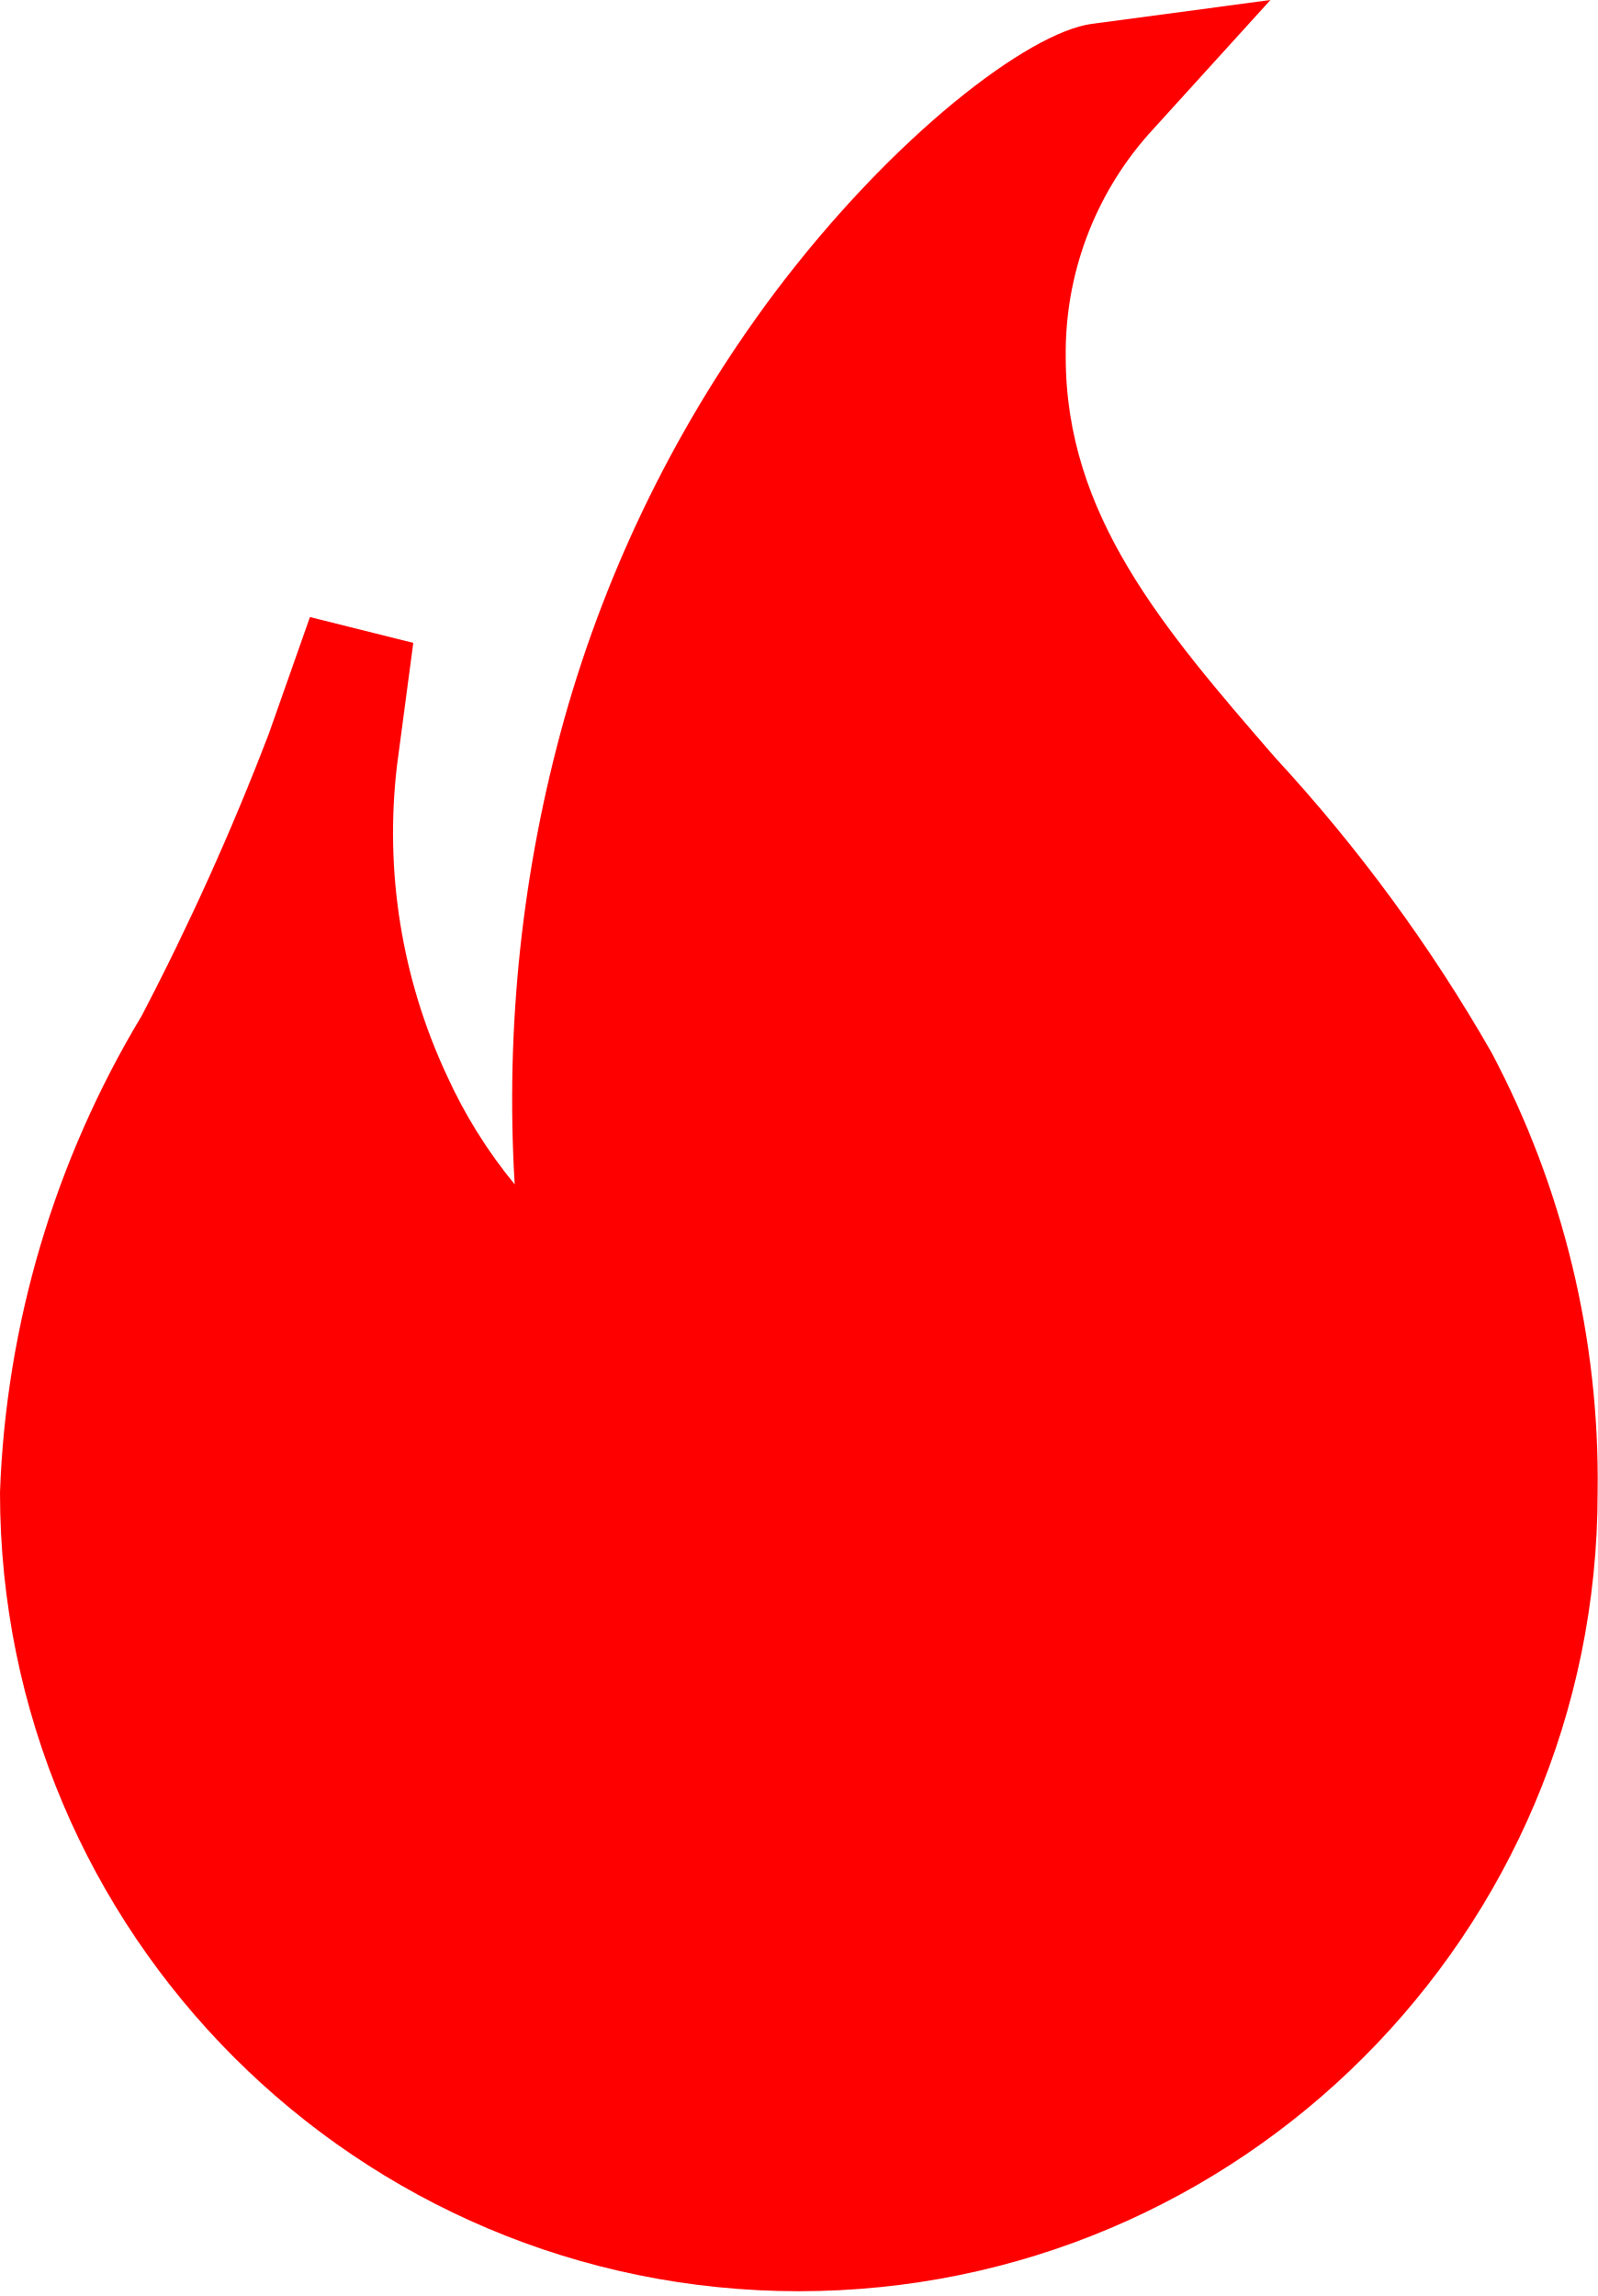
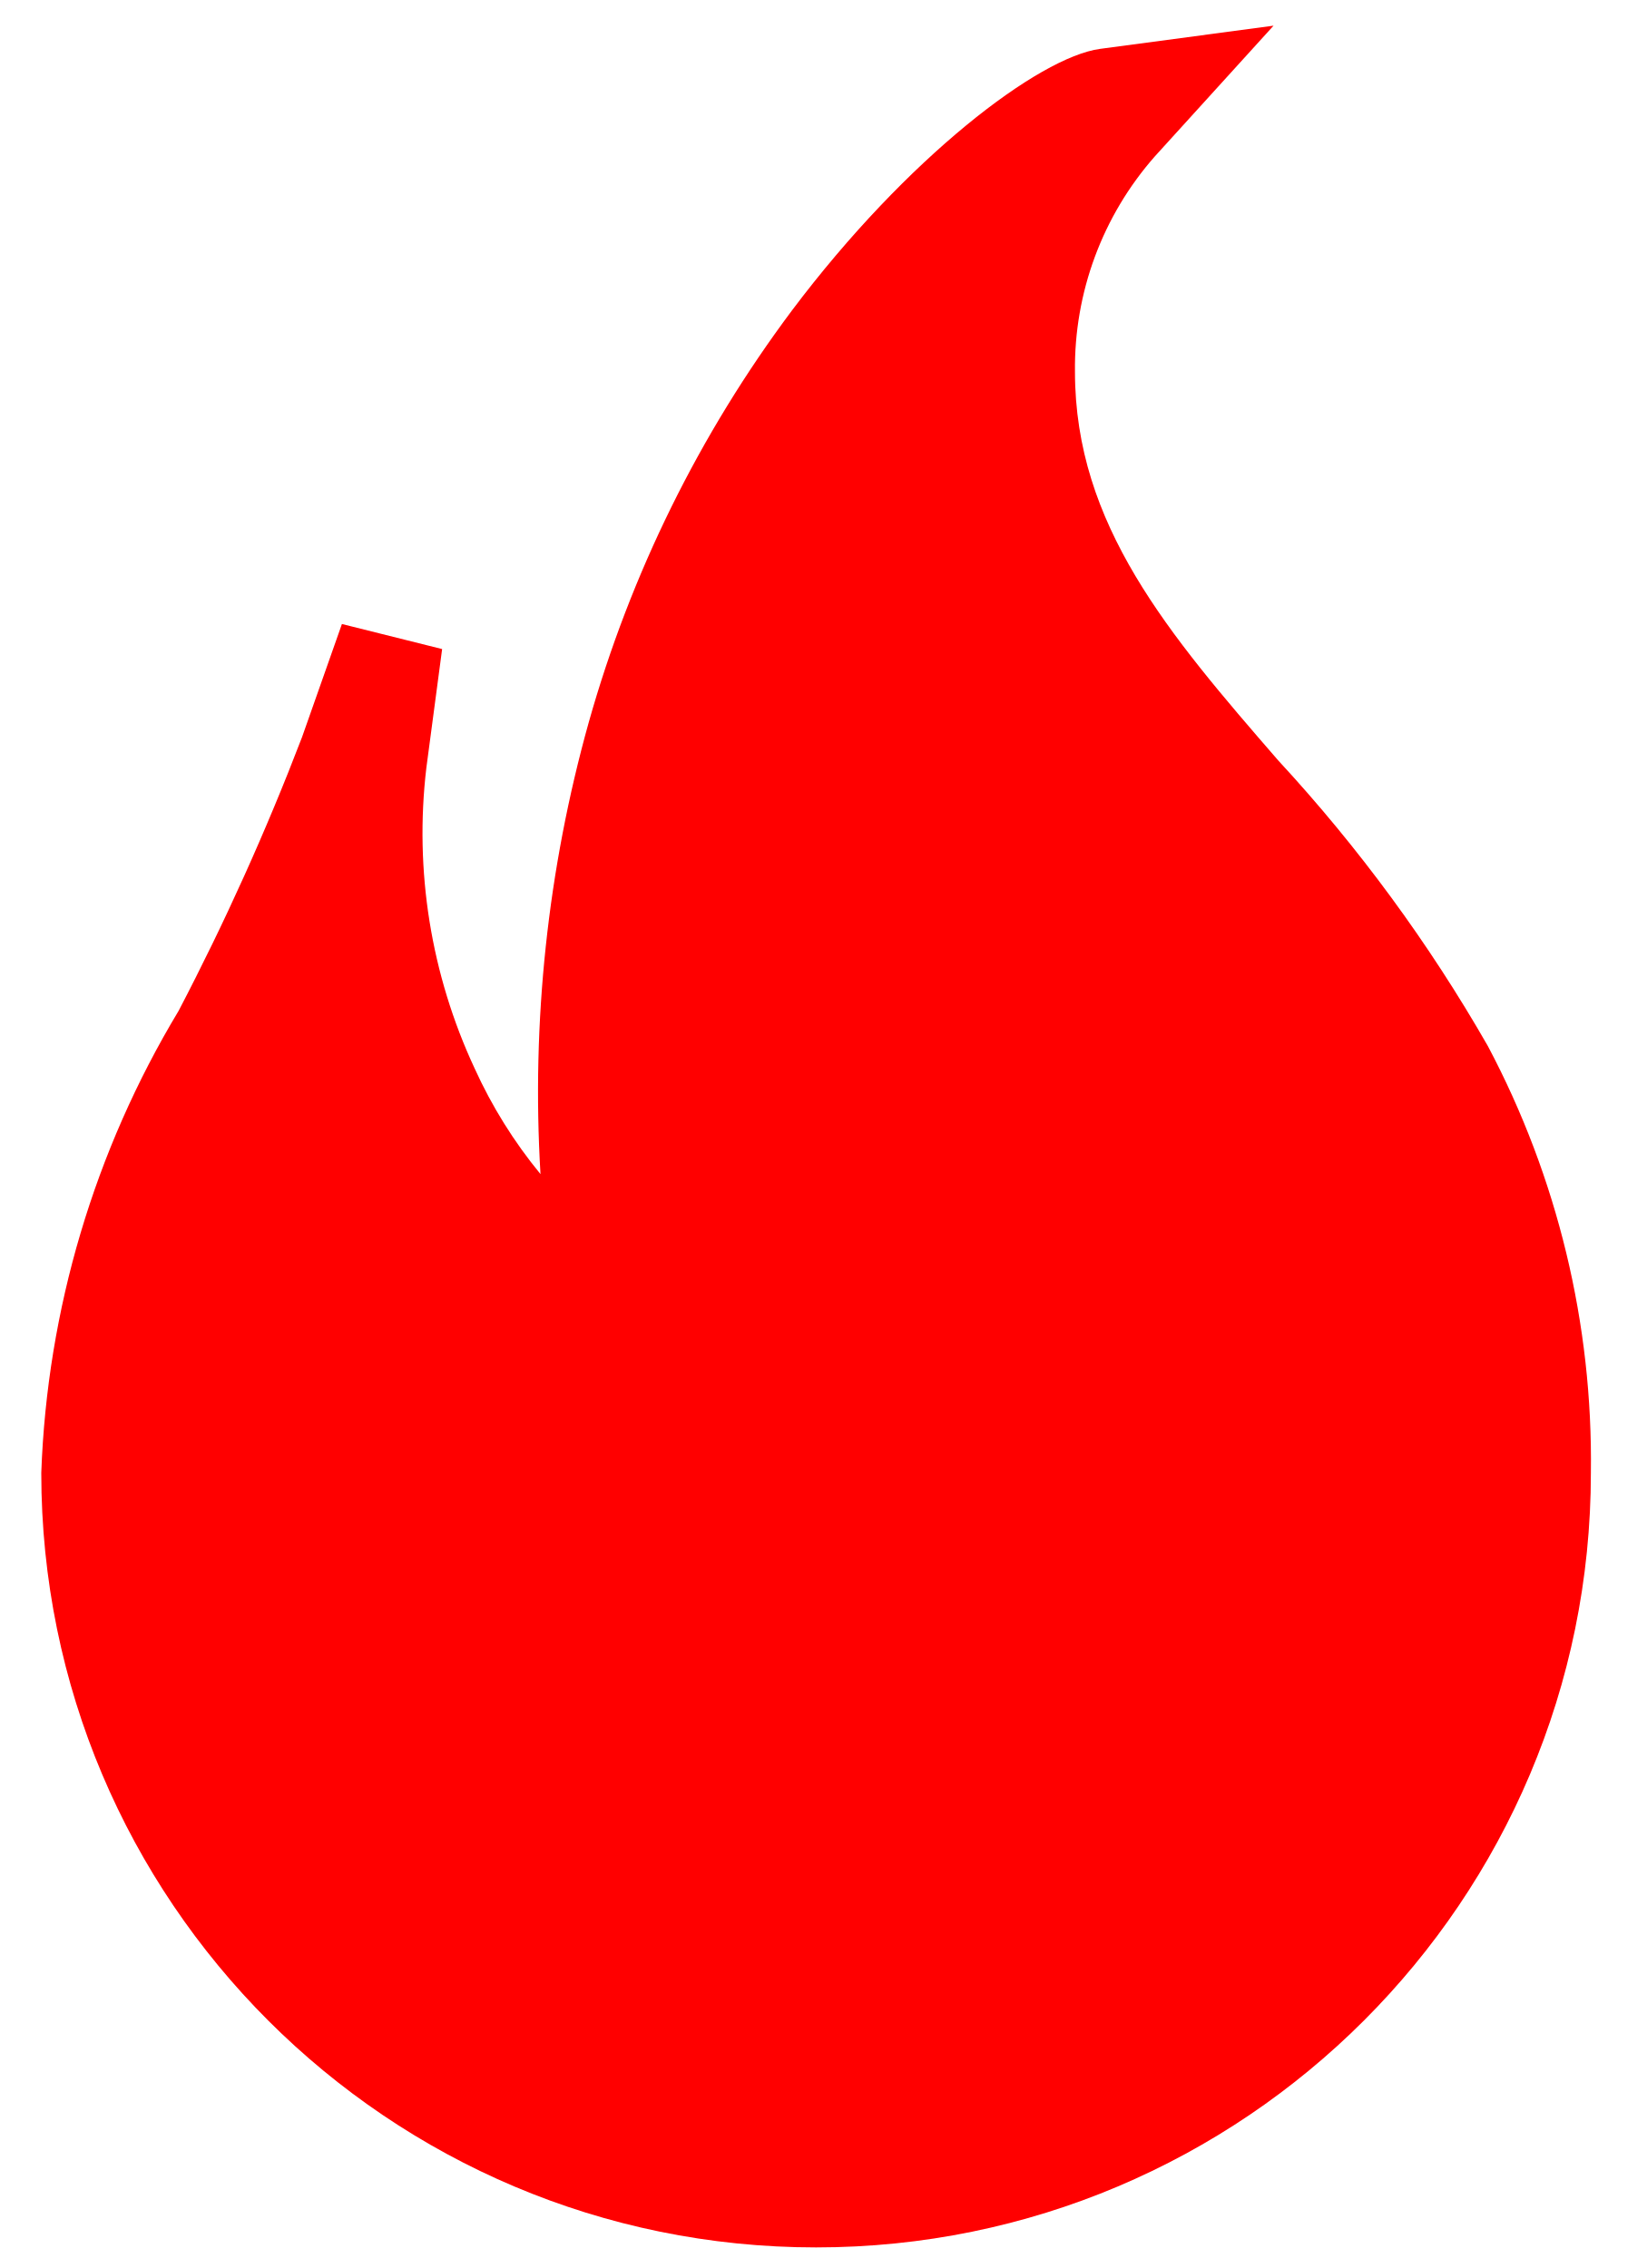
- <svg xmlns="http://www.w3.org/2000/svg" viewBox="0 0 16.7 24">
-   <defs>
-     <style>.cls-1{fill:red;}</style>
-   </defs>
-   <g id="Layer_2" data-name="Layer 2">
-     <g id="Layer_2-2" data-name="Layer 2">
-       <path class="cls-1" d="M15.59,11a16.93,16.93,0,0,0-2.26-3.08c-1.18-1.36-2.19-2.54-2.19-4.19A3.45,3.45,0,0,1,12,1.41L13.28,0,11.41.25c-.66.09-2.08,1.17-3.32,2.82A13.55,13.55,0,0,0,5.9,7.51a14.8,14.8,0,0,0-.52,4.87,5.13,5.13,0,0,1-.71-1.14A6,6,0,0,1,4.15,8l.17-1.28L3.24,6.45,2.81,7.67a28,28,0,0,1-1.33,2.95A10.38,10.38,0,0,0,0,15.6a8.35,8.35,0,1,0,16.7,0A9.54,9.54,0,0,0,15.59,11Z" />
+ <svg xmlns="http://www.w3.org/2000/svg" version="1.1" baseProfile="tiny" id="Capa_1" x="0px" y="0px" viewBox="0 0 800 1102" xml:space="preserve">
+   <g id="Layer_2">
+     <g id="Layer_2-2">
+       <path fill="#FF0000" d="M722.76,508.29c-28.61-49.97-62.78-96.54-101.87-138.83c-53.19-61.3-98.71-114.49-98.71-188.86    c-0.45-38.45,13.36-75.71,38.76-104.57l57.7-63.55l-84.29,11.27C504.6,27.8,440.59,76.48,384.7,150.85    c-44.92,60.08-78.38,127.92-98.71,200.13c-19.95,71.36-27.87,145.55-23.44,219.51c-12.87-15.65-23.63-32.93-32-51.38    c-21.23-45.56-29.35-96.13-23.44-146.04l7.66-57.7l-48.68-12.17l-19.38,54.99c-17.4,45.44-37.42,89.84-59.95,132.97    c-40.9,67.96-63.86,145.2-66.71,224.47c0,207.86,168.51,376.37,376.37,376.37s376.37-168.51,376.37-376.37    C773.79,643.41,756.58,572.1,722.76,508.29z" />
    </g>
  </g>
</svg>
